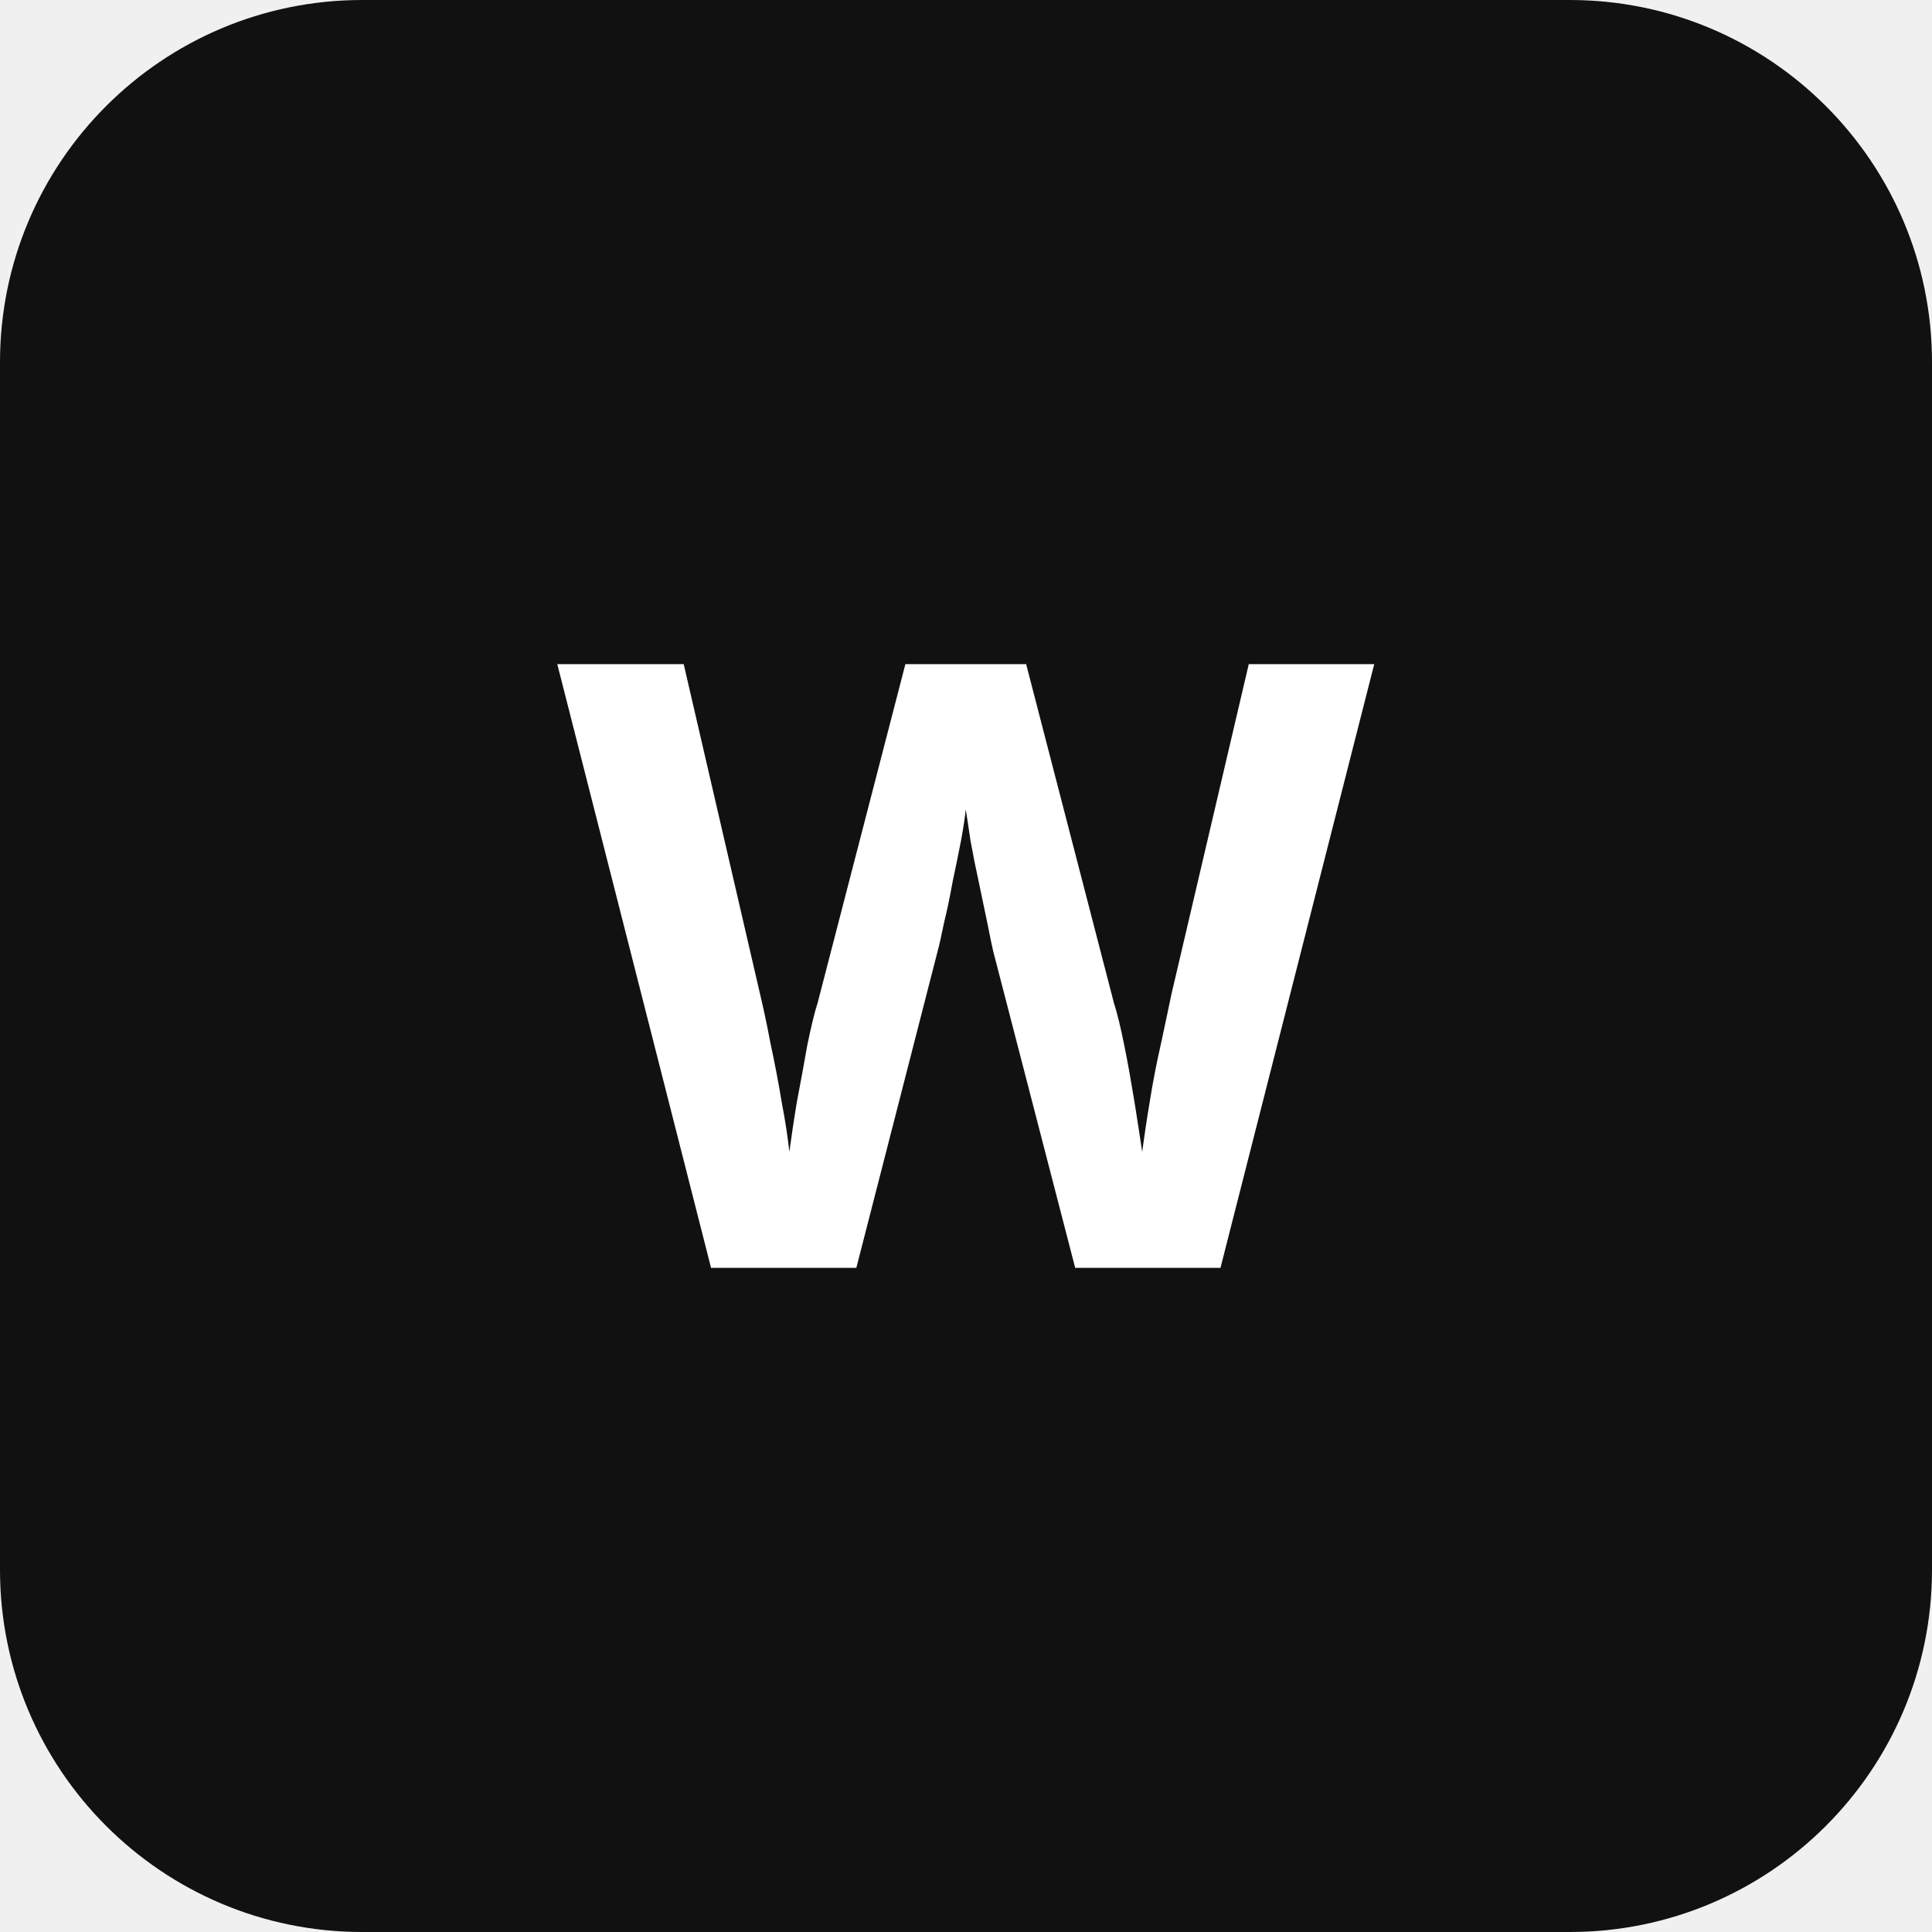
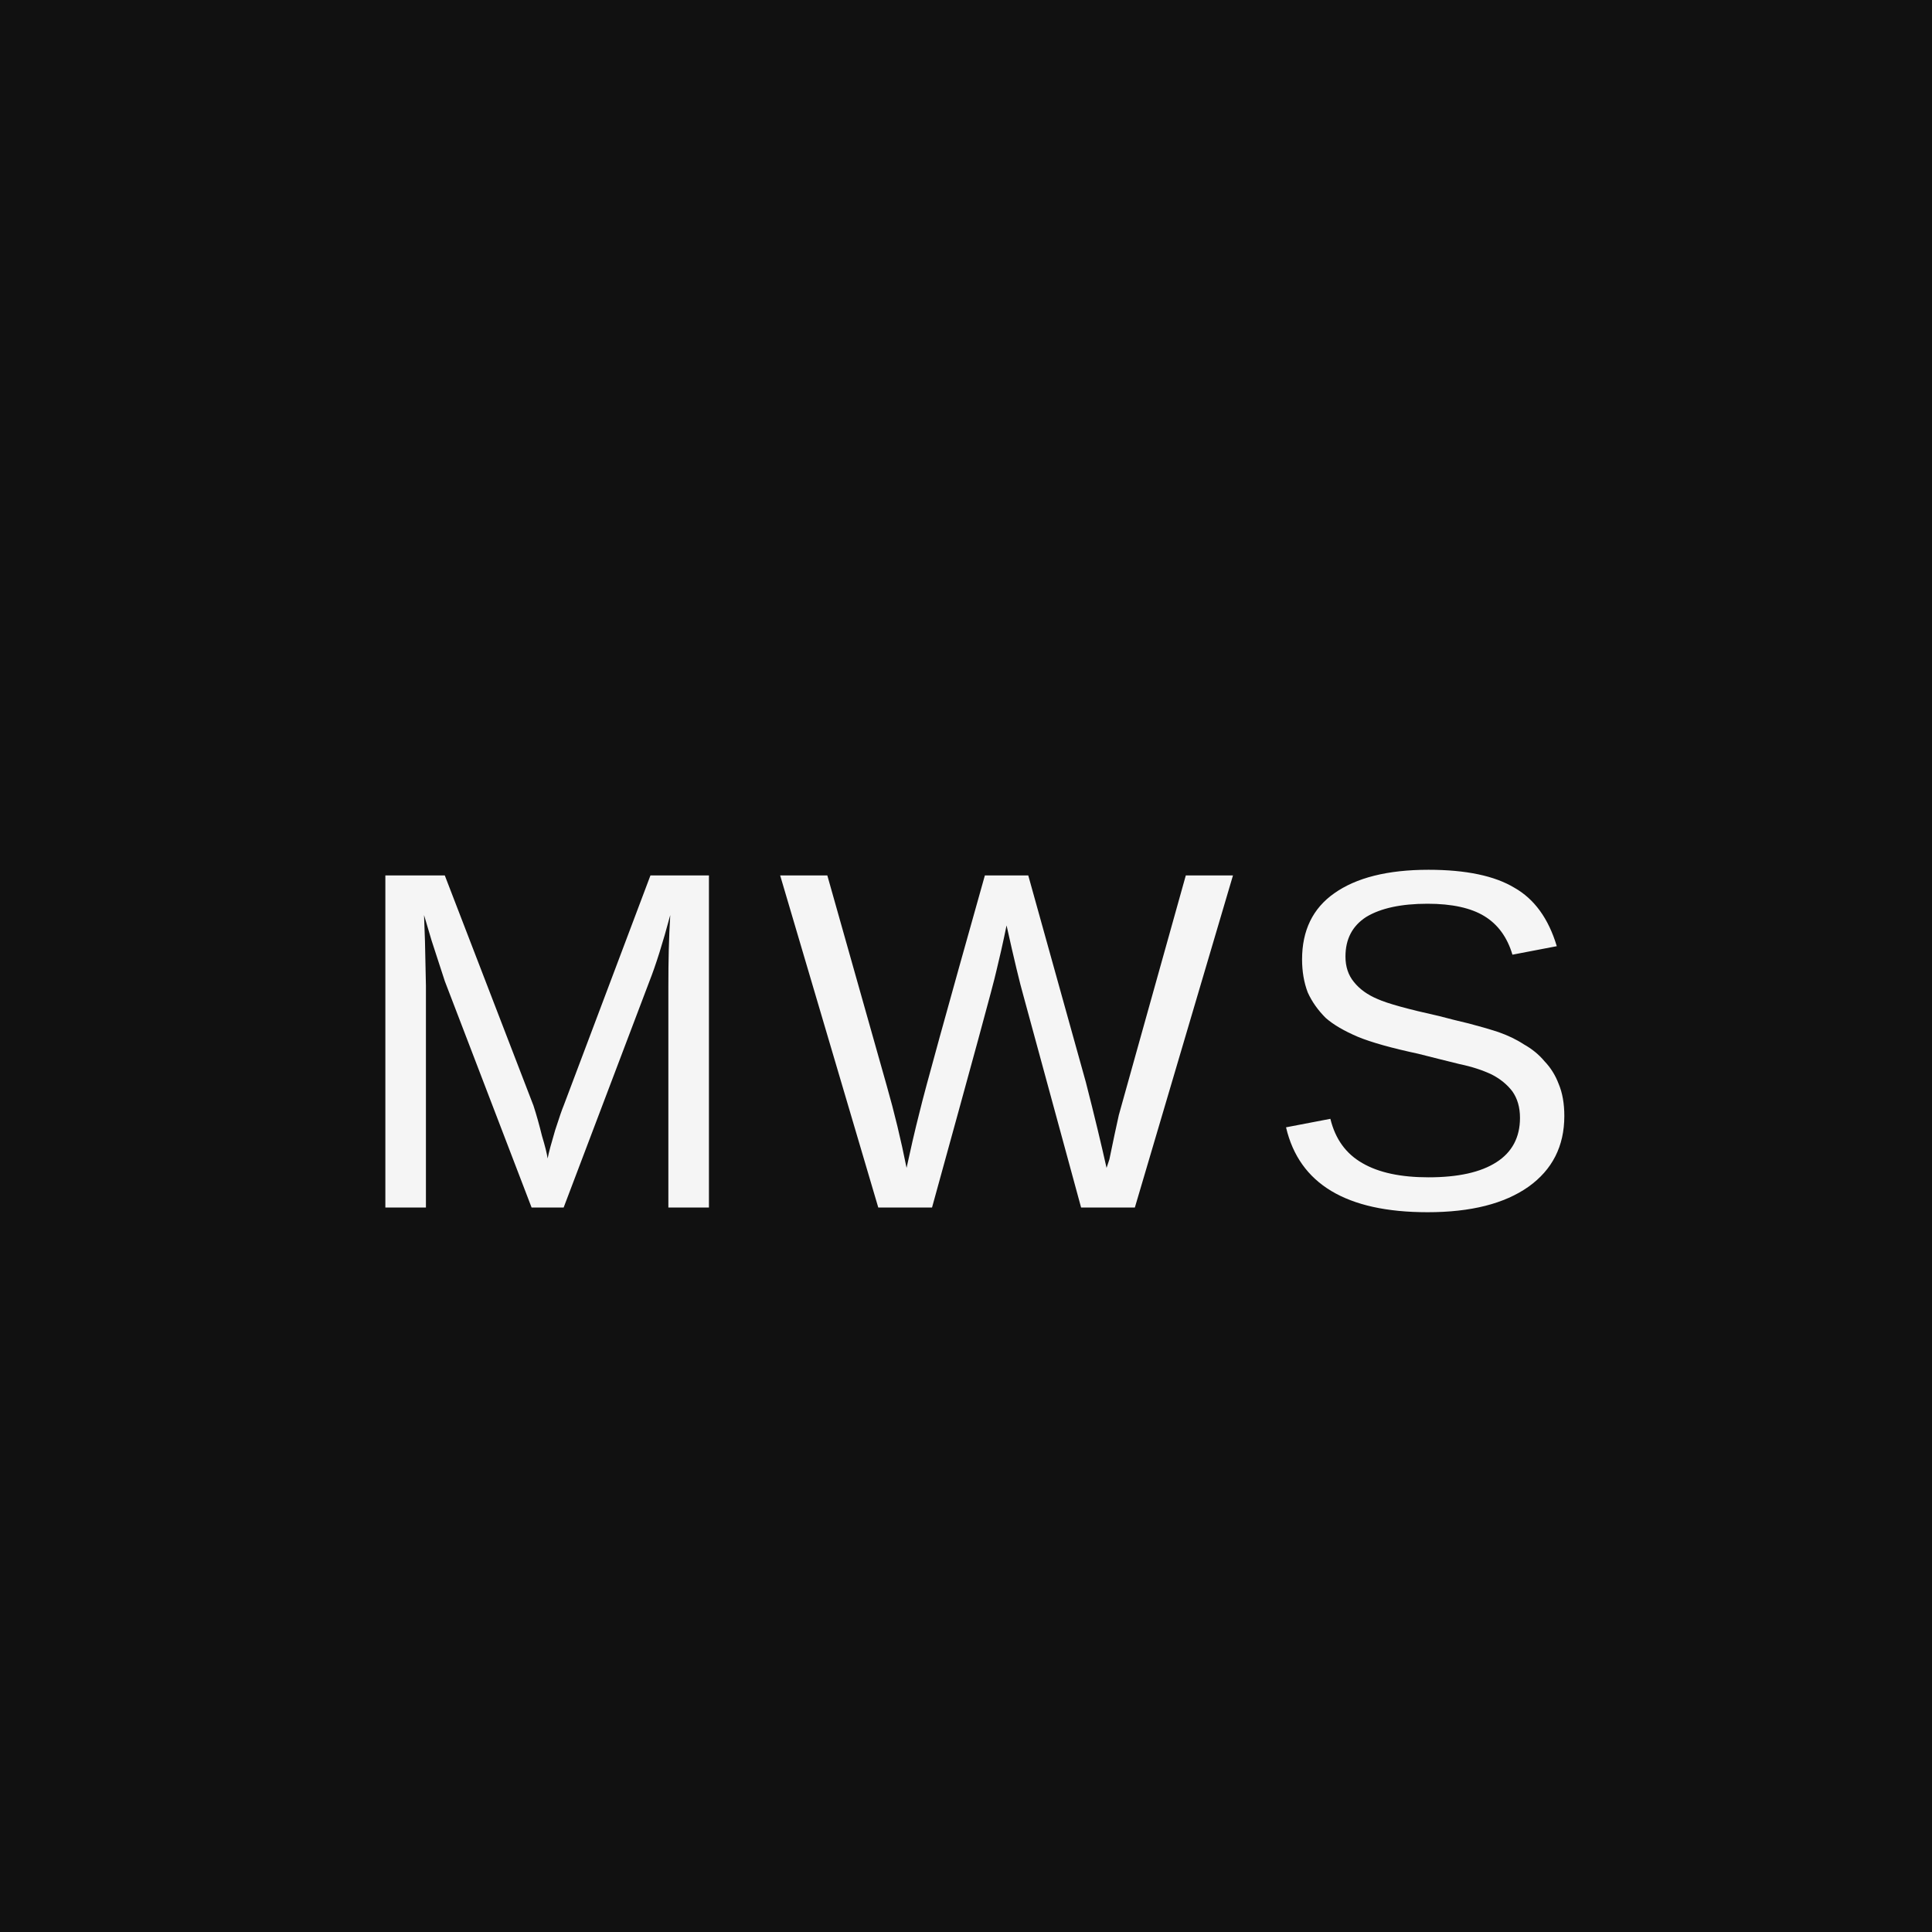
<svg xmlns="http://www.w3.org/2000/svg" viewBox="0 0 32 32" fill="none">
-   <rect width="32" height="32" rx="6" fill="#111" />
-   <text x="16" y="21" text-anchor="middle" fill="#fff" font-family="sans-serif" font-size="14" font-weight="700">W</text>
+   <rect width="32" height="32" fill="#111111" />
+   <text x="16" y="20" text-anchor="middle" fill="#f5f5f5" font-family="Arial, sans-serif" font-size="8" font-weight="500" letter-spacing=".5">MWS</text>
</svg>
